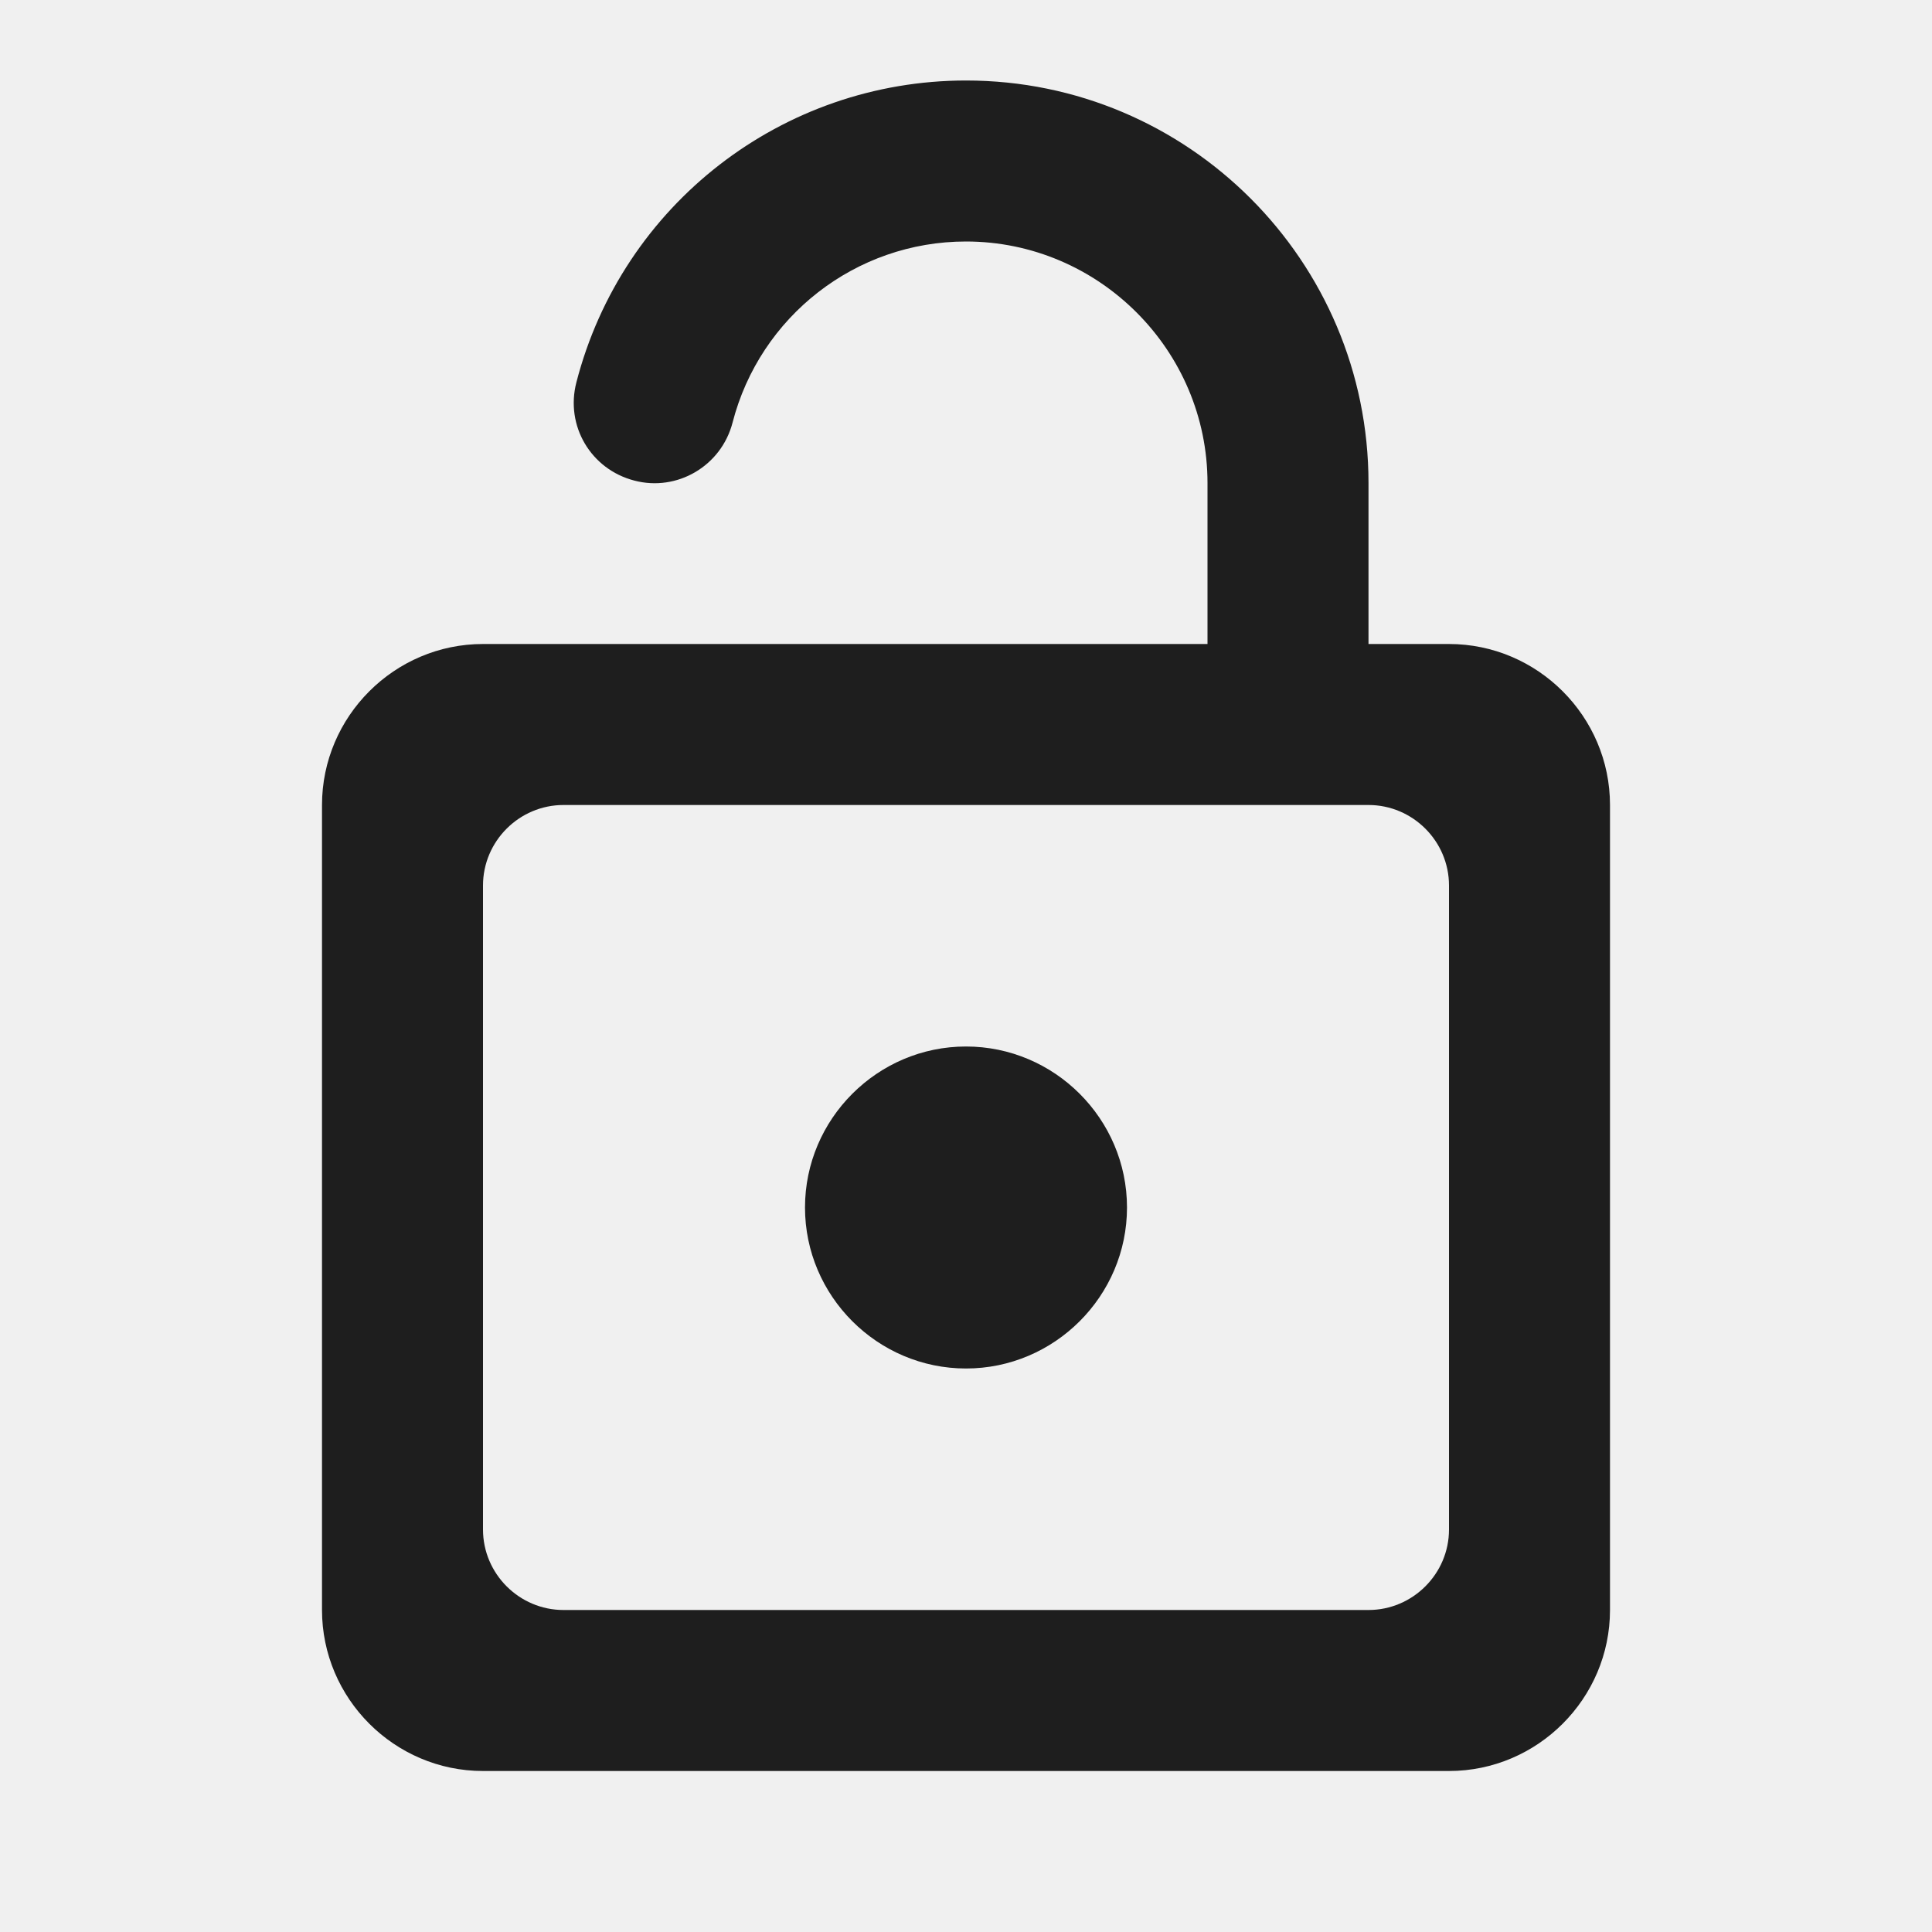
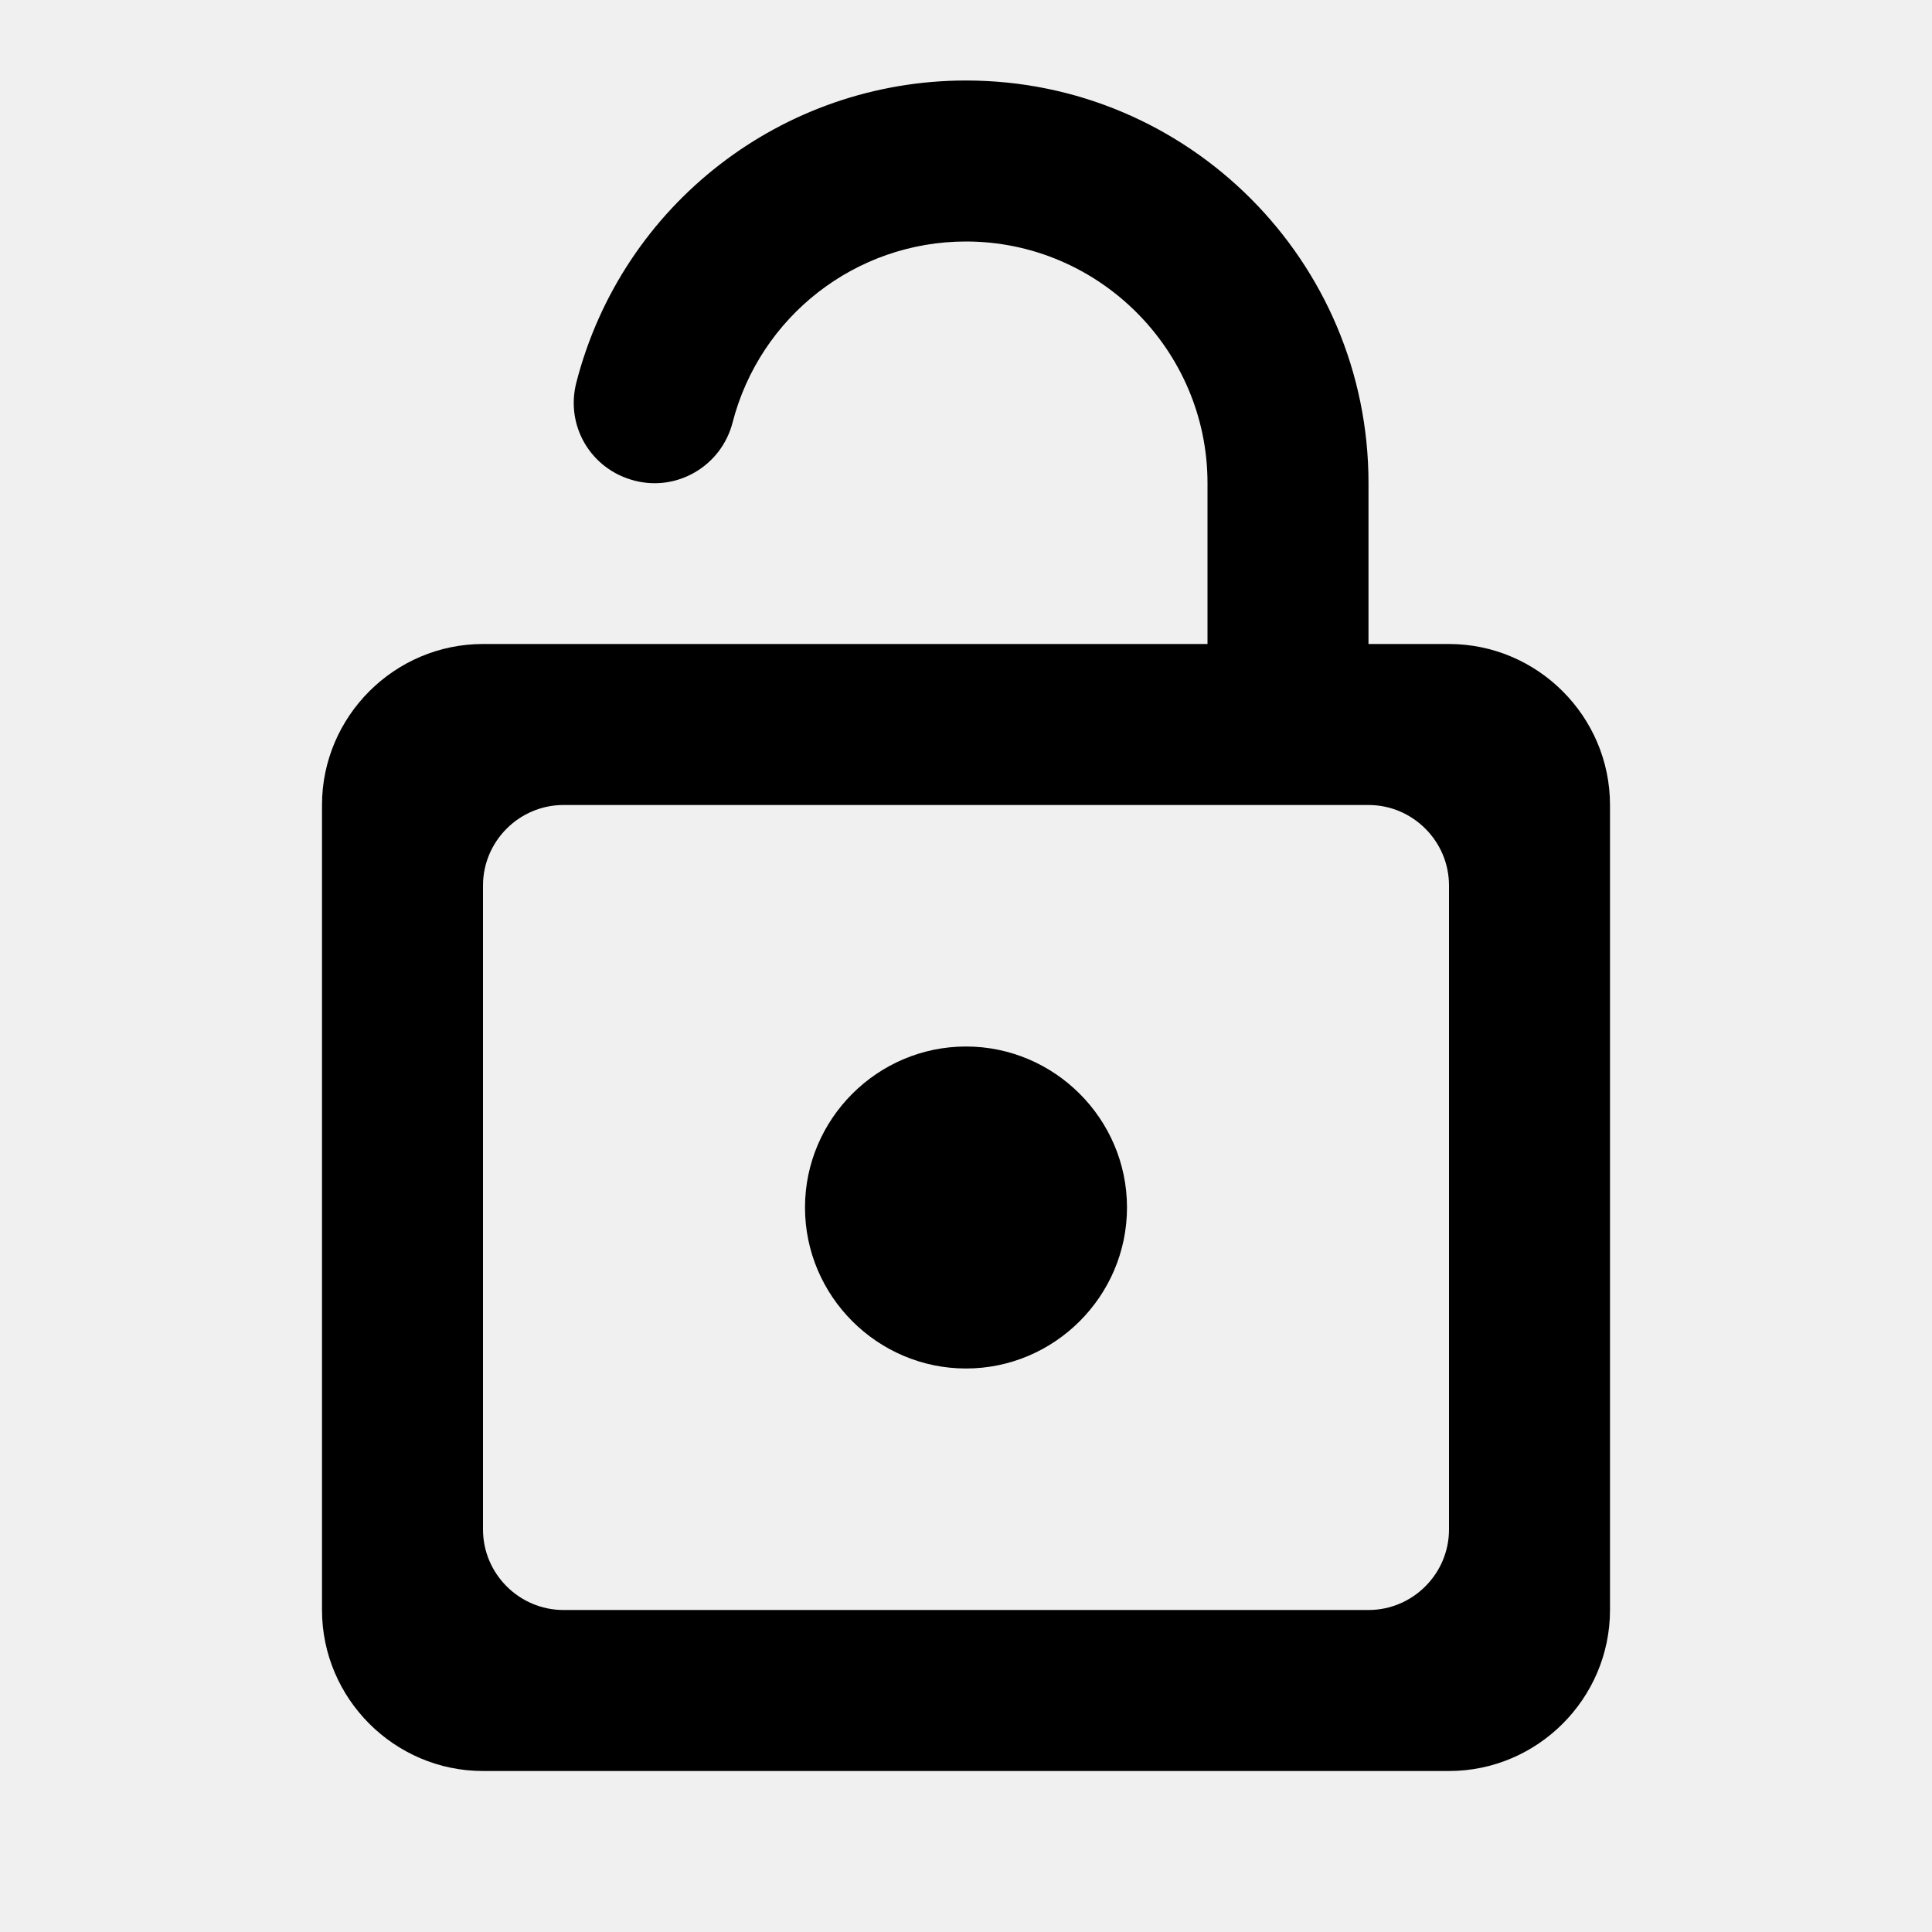
<svg xmlns="http://www.w3.org/2000/svg" width="24" height="24" viewBox="0 0 24 24" fill="none">
  <g clip-path="url(#clip0_915_32)">
-     <path d="M12 13C10.9 13 10 13.9 10 15C10 16.1 10.9 17 12 17C13.1 17 14 16.1 14 15C14 13.9 13.1 13 12 13ZM18 8H17V6C17 3.24 14.76 1 12 1C9.72 1 7.73 2.54 7.16 4.75C7.02 5.29 7.34 5.83 7.88 5.97C8.41 6.11 8.96 5.79 9.1 5.25C9.44 3.93 10.63 3 12 3C13.65 3 15 4.35 15 6V8H6C4.9 8 4 8.9 4 10V20C4 21.1 4.9 22 6 22H18C19.1 22 20 21.1 20 20V10C20 8.9 19.1 8 18 8ZM18 19C18 19.55 17.55 20 17 20H7C6.45 20 6 19.55 6 19V11C6 10.45 6.45 10 7 10H17C17.55 10 18 10.45 18 11V19Z" fill="#1E1E1E" />
+     <path d="M12 13C10.9 13 10 13.9 10 15C10 16.1 10.9 17 12 17C13.1 17 14 16.1 14 15C14 13.9 13.1 13 12 13ZM18 8H17V6C17 3.24 14.76 1 12 1C9.72 1 7.73 2.54 7.16 4.75C7.02 5.29 7.34 5.83 7.88 5.97C8.41 6.11 8.96 5.79 9.1 5.25C9.44 3.93 10.63 3 12 3C13.65 3 15 4.35 15 6V8H6C4.9 8 4 8.9 4 10V20C4 21.1 4.9 22 6 22H18C19.1 22 20 21.1 20 20V10C20 8.9 19.1 8 18 8ZM18 19C18 19.55 17.55 20 17 20H7C6.45 20 6 19.55 6 19V11C6 10.45 6.45 10 7 10H17C17.55 10 18 10.45 18 11V19Z" fill="currentColor" />
  </g>
  <defs>
    <clipPath id="clip0_915_32">
      <rect width="24" height="24" fill="white" />
    </clipPath>
  </defs>
</svg>
